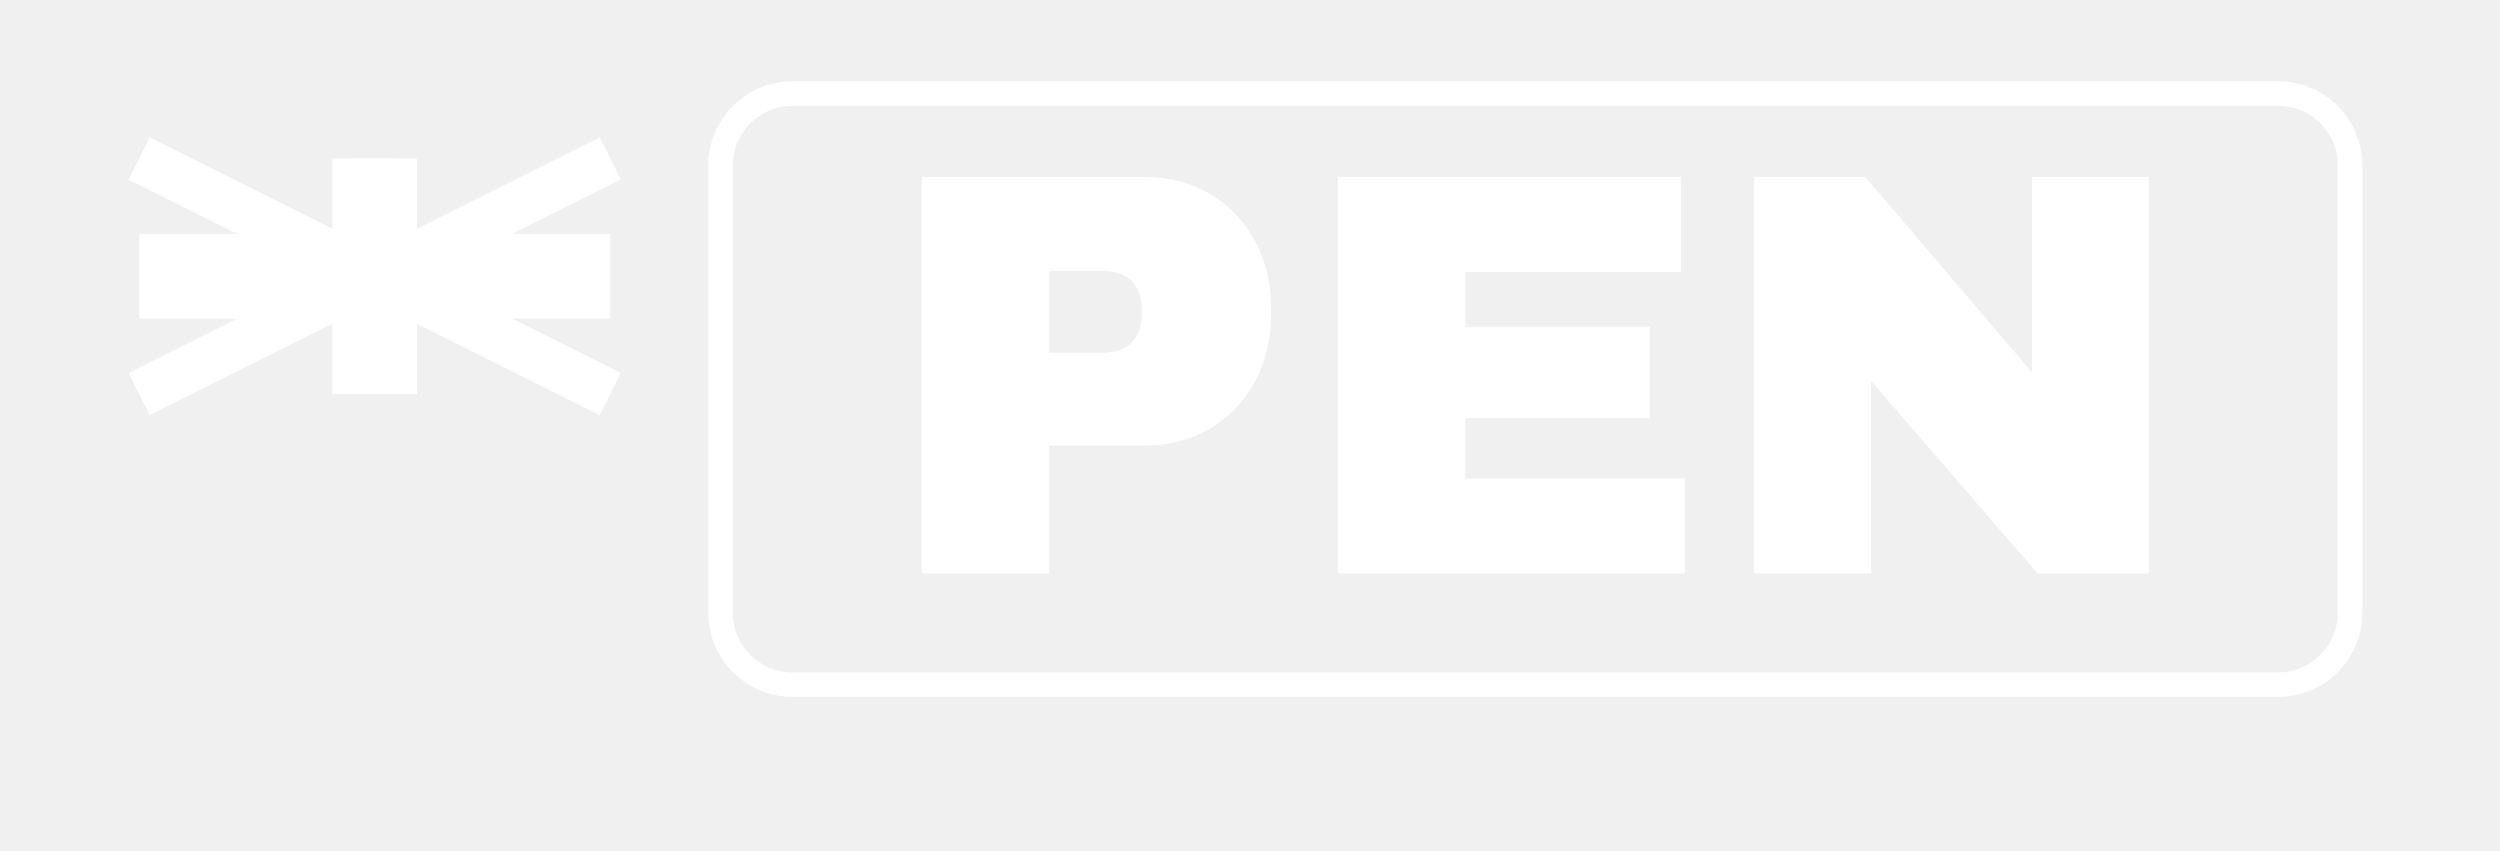
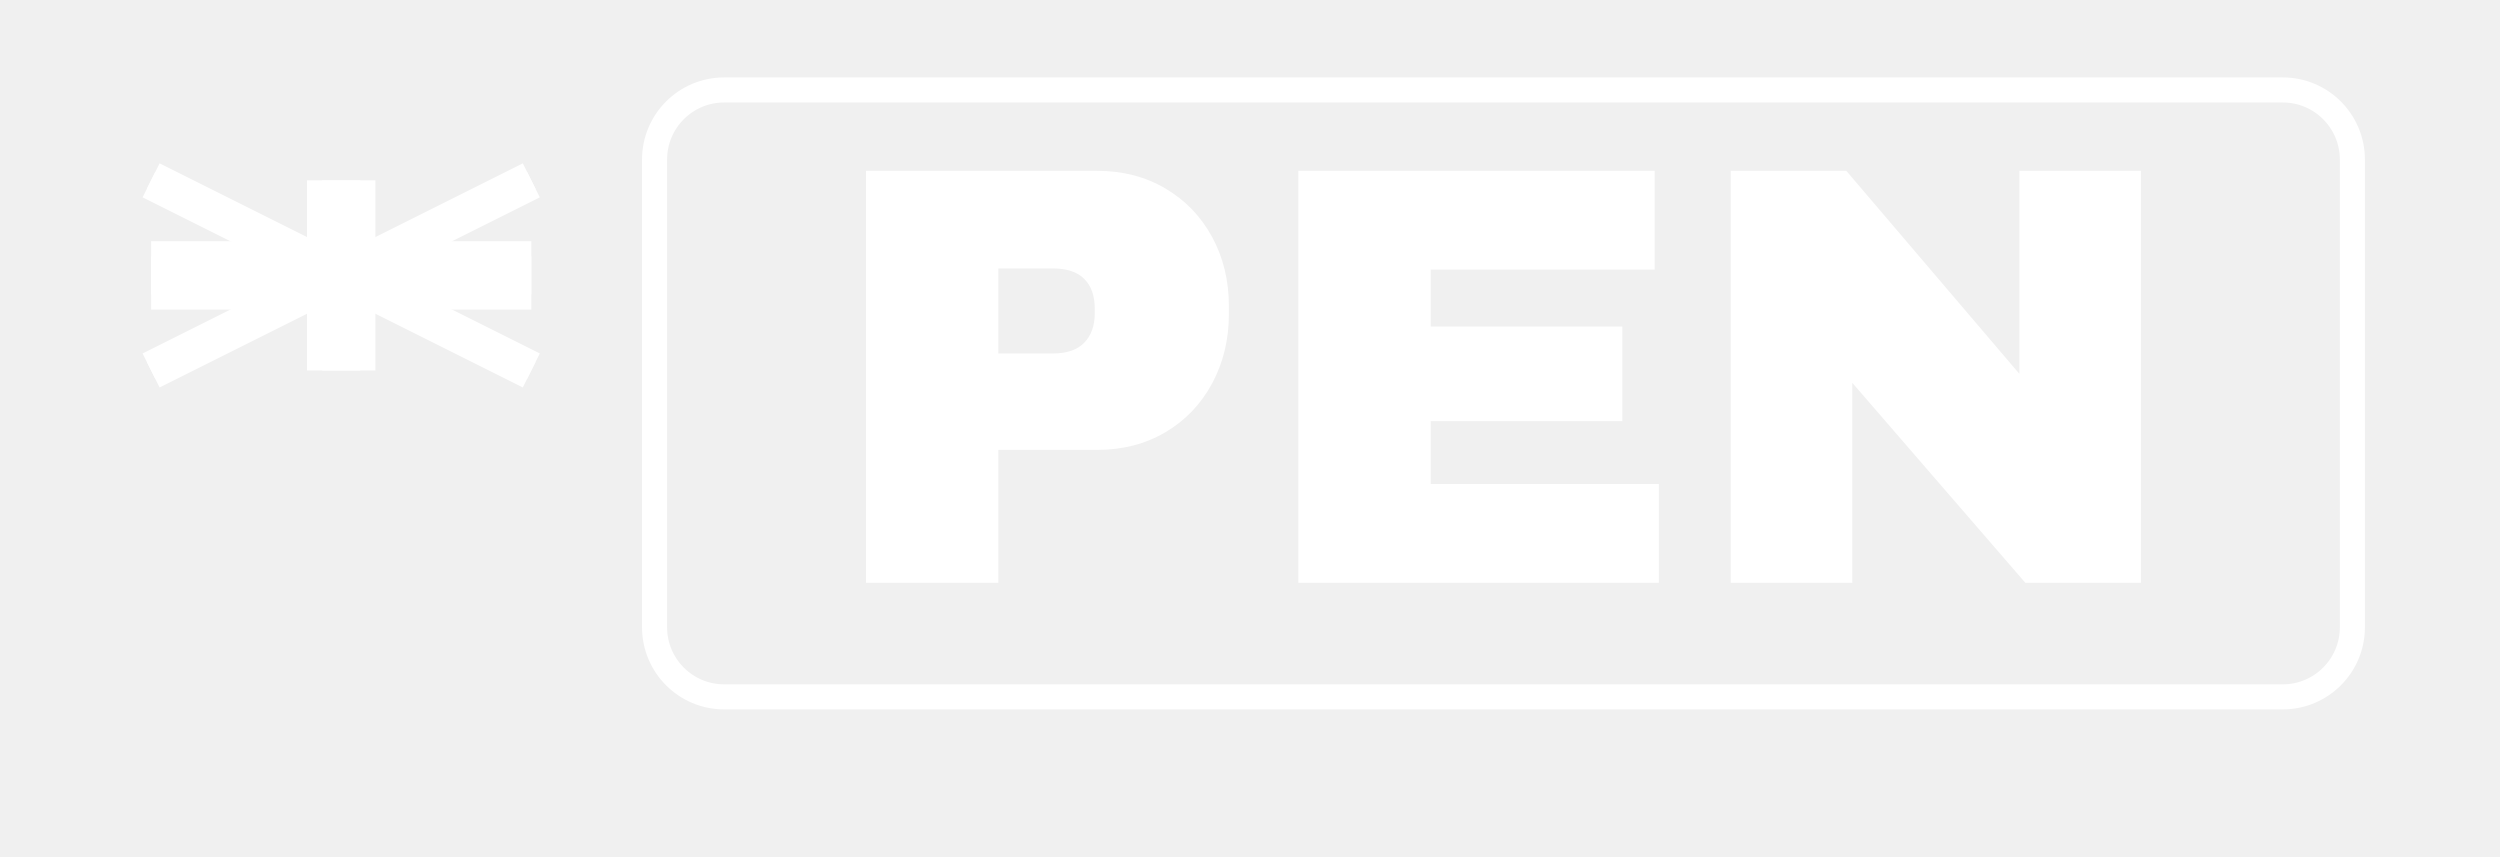
- <svg xmlns="http://www.w3.org/2000/svg" viewBox="0 0 763.31 259.60" role="img" aria-label="PaintMatchPen">
-   <rect x="30.80" y="30.80" width="167.20" height="176.00" rx="16.72" ry="16.72" fill="none" />
-   <line x1="42.50" y1="48.40" x2="186.30" y2="120.30" stroke="#FFF" stroke-width="14.38" />
-   <line x1="186.30" y1="48.40" x2="42.50" y2="120.30" stroke="#FFF" stroke-width="14.38" />
-   <line x1="42.50" y1="48.40" x2="186.30" y2="120.30" stroke="#FFF" stroke-width="7.19" />
-   <line x1="186.30" y1="48.40" x2="42.50" y2="120.30" stroke="#FFF" stroke-width="7.19" />
-   <line x1="114.40" y1="48.40" x2="114.40" y2="120.30" stroke="#FFF" stroke-width="25.88" />
-   <line x1="42.50" y1="84.35" x2="186.30" y2="84.35" stroke="#FFF" stroke-width="25.88" />
-   <line x1="114.40" y1="48.40" x2="114.40" y2="120.30" stroke="#FFF" stroke-width="14.38" />
-   <line x1="42.50" y1="84.35" x2="186.30" y2="84.35" stroke="#FFF" stroke-width="14.38" />
-   <rect x="220.00" y="28.56" width="497.55" height="180.49" rx="22.0" ry="22.0" fill="none" stroke="#FFF" stroke-width="7.48" />
-   <path d="M388.08 93.808V96.096Q388.08 107.36 383.152 116.512Q378.224 125.664 369.424 130.856Q360.624 136.048 349.36 136.048H320.32V175.12H281.424V54.032H349.36Q360.624 54.032 369.424 59.224Q378.224 64.416 383.152 73.48Q388.08 82.544 388.08 93.808ZM320.32 107.712H336.336Q342.496 107.712 345.576 104.544Q348.656 101.376 348.656 95.92V94.512Q348.656 88.88 345.576 85.8Q342.496 82.72 336.336 82.72H320.32Z M408.496 54.032H513.216V83.072H447.392V99.792H503.712V127.6H447.392V146.08H514.448V175.12H408.496Z M622.16 175.12 571.296 116.336V175.12H535.568V54.032H569.536L620.4 113.696V54.032H656.128V175.12Z" fill="#FFF" />
+ <svg xmlns="http://www.w3.org/2000/svg" viewBox="0 0 789.85 270.60" role="img" aria-label="PaintMatchPen">
+   <rect x="30.80" y="30.80" width="154.00" height="187.00" rx="21.56" ry="21.56" fill="none" />
+   <line x1="47.74" y1="56.98" x2="167.86" y2="117.04" stroke="#FFF" stroke-width="12.01" />
+   <line x1="167.86" y1="56.98" x2="47.74" y2="117.04" stroke="#FFF" stroke-width="12.01" />
+   <line x1="47.74" y1="56.98" x2="167.86" y2="117.04" stroke="#FFF" stroke-width="6.01" />
+   <line x1="167.86" y1="56.98" x2="47.74" y2="117.04" stroke="#FFF" stroke-width="6.01" />
+   <line x1="107.80" y1="56.98" x2="107.80" y2="117.04" stroke="#FFF" stroke-width="21.62" />
+   <line x1="47.74" y1="87.01" x2="167.86" y2="87.01" stroke="#FFF" stroke-width="21.62" />
+   <line x1="107.80" y1="56.98" x2="107.80" y2="117.04" stroke="#FFF" stroke-width="12.01" />
+   <line x1="47.74" y1="87.01" x2="167.86" y2="87.01" stroke="#FFF" stroke-width="12.01" />
+   <rect x="206.80" y="28.42" width="536.41" height="191.75" rx="22.0" ry="22.0" fill="none" stroke="#FFF" stroke-width="7.92" />
+   <path d="M388.256 96.73V99.189Q388.256 111.298 382.958 121.136Q377.661 130.975 368.201 136.556Q358.741 142.138 346.632 142.138H315.414V184.14H273.601V53.97H346.632Q358.741 53.97 368.201 59.552Q377.661 65.133 382.958 74.877Q388.256 84.621 388.256 96.73ZM315.414 111.676H332.631Q339.253 111.676 342.564 108.271Q345.875 104.865 345.875 99V97.486Q345.875 91.432 342.564 88.121Q339.253 84.81 332.631 84.81H315.414Z M410.203 53.97H522.777V85.188H452.016V103.162H512.56V133.056H452.016V152.922H524.102V184.14H410.203Z M639.892 184.14 585.213 120.947V184.14H546.806V53.97H583.321L638.0 118.109V53.97H676.408V184.14Z" fill="#FFF" />
</svg>
